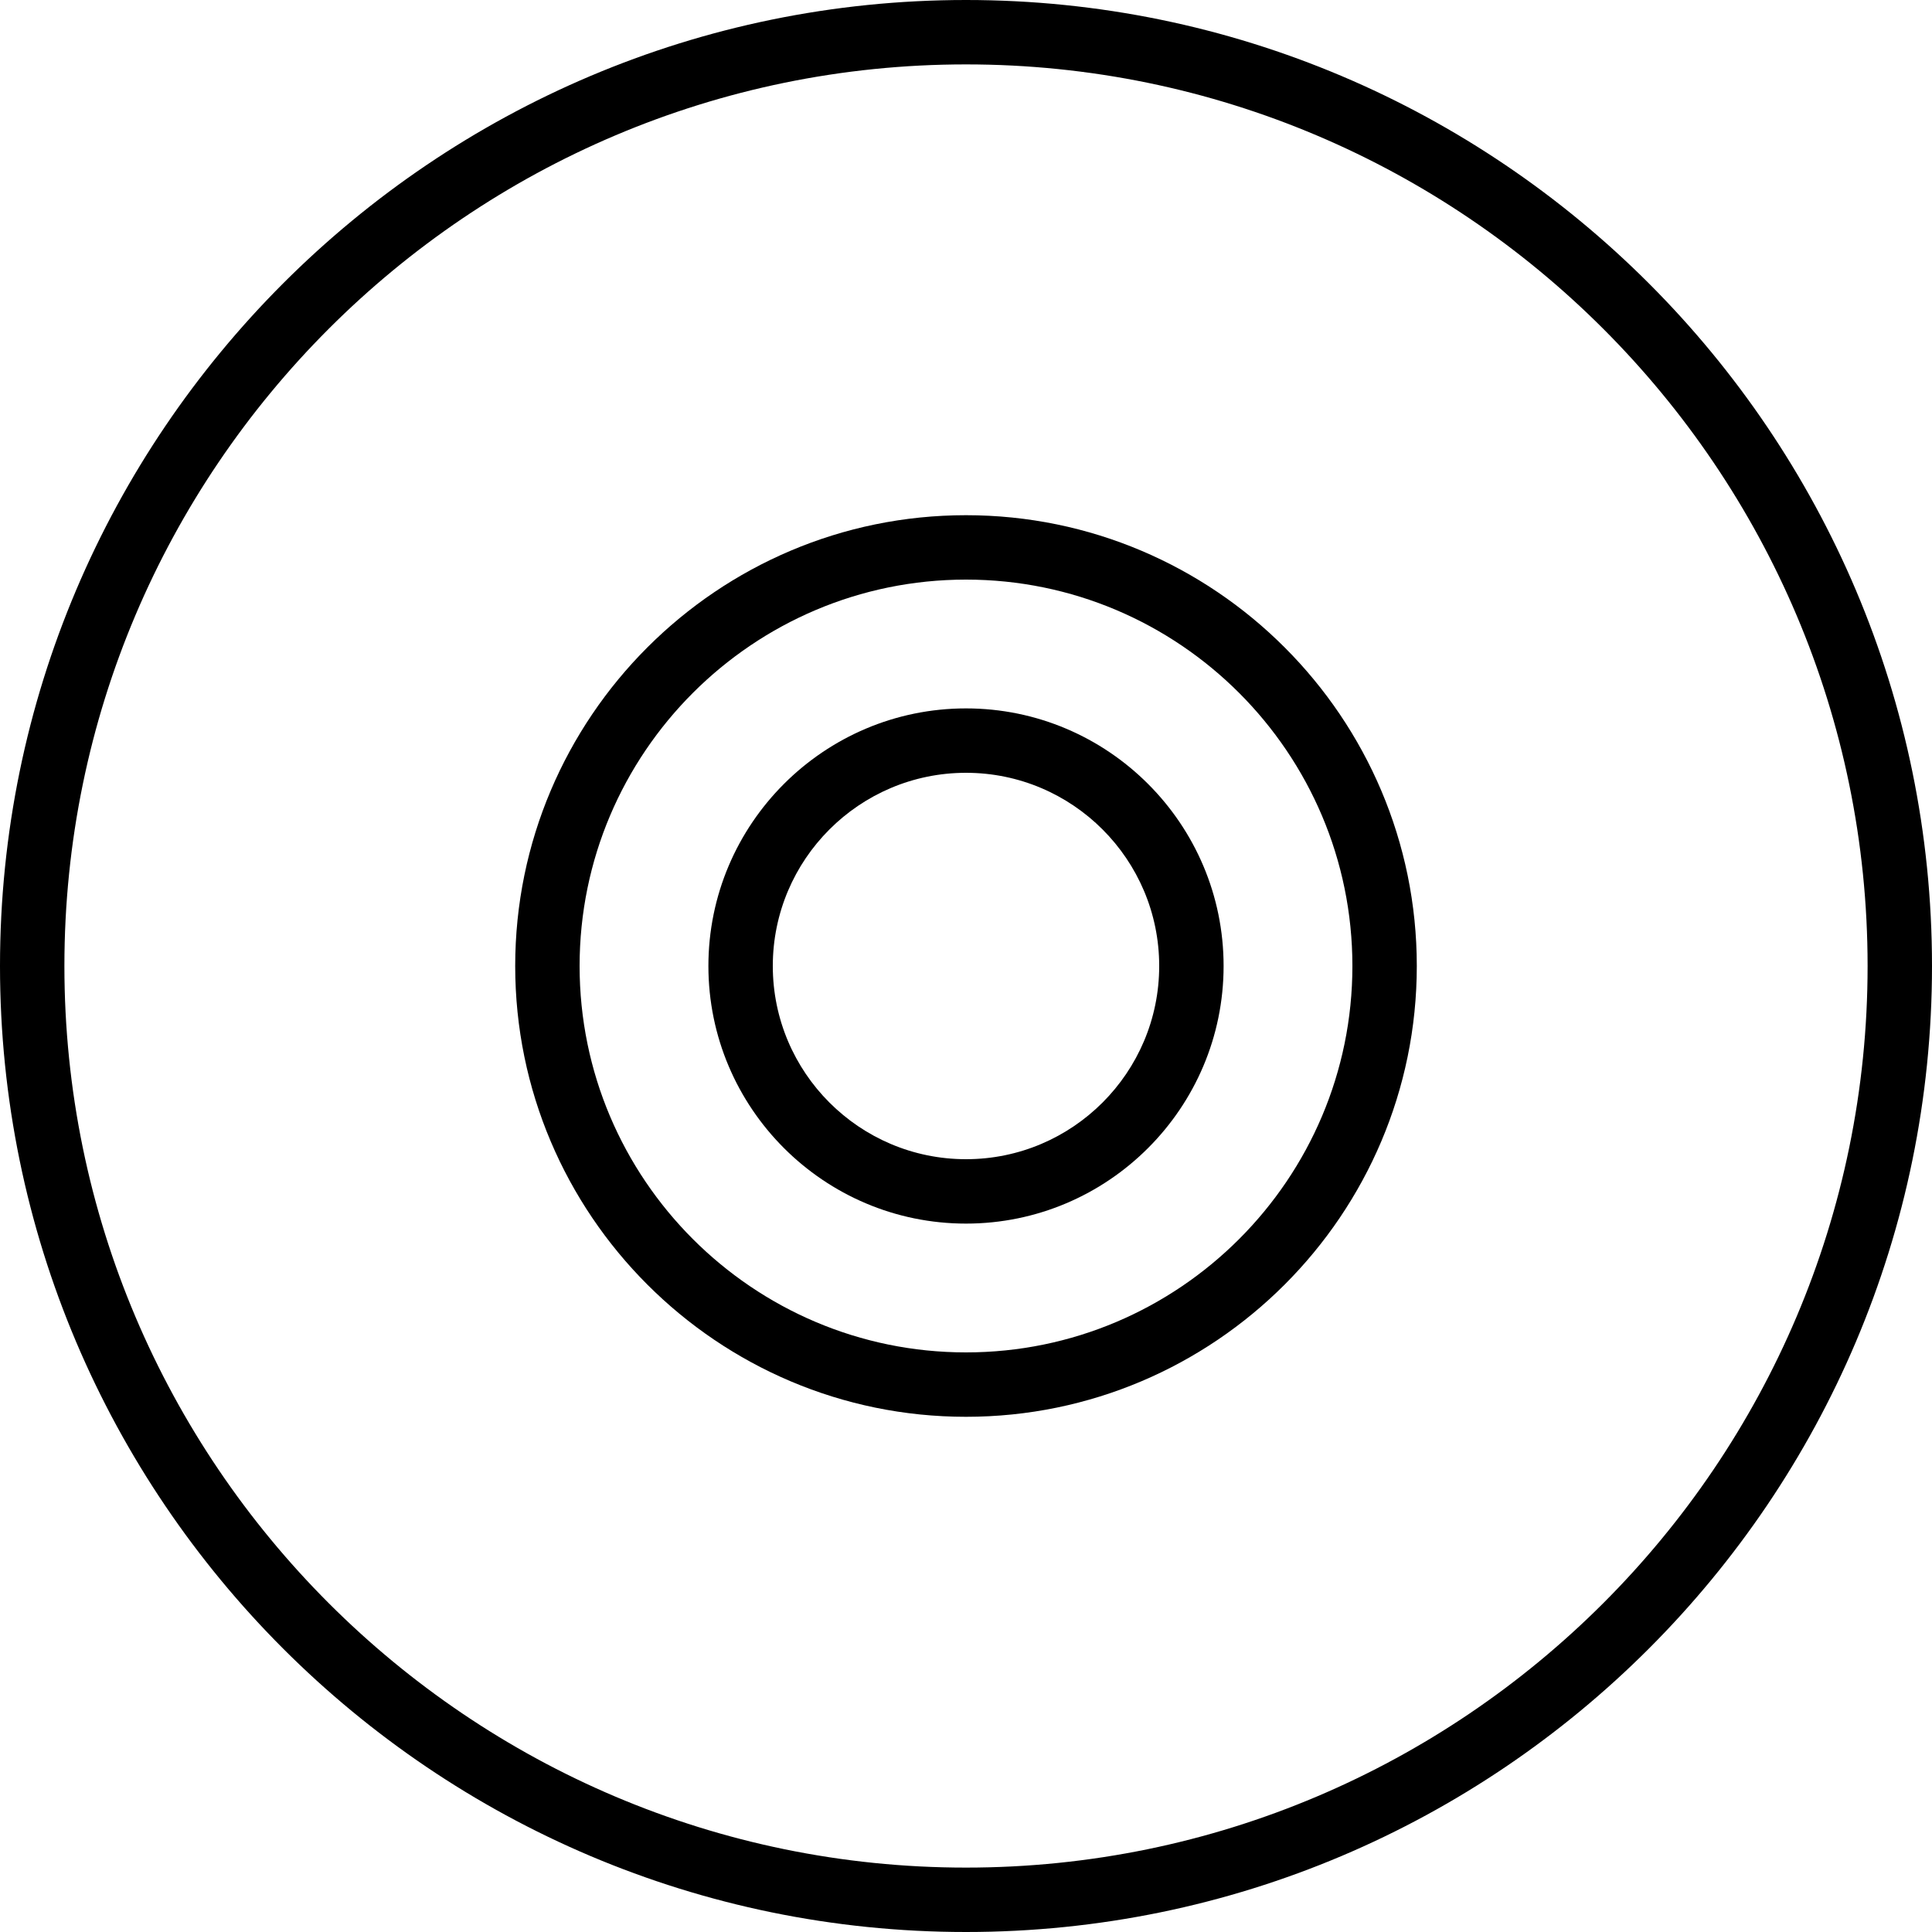
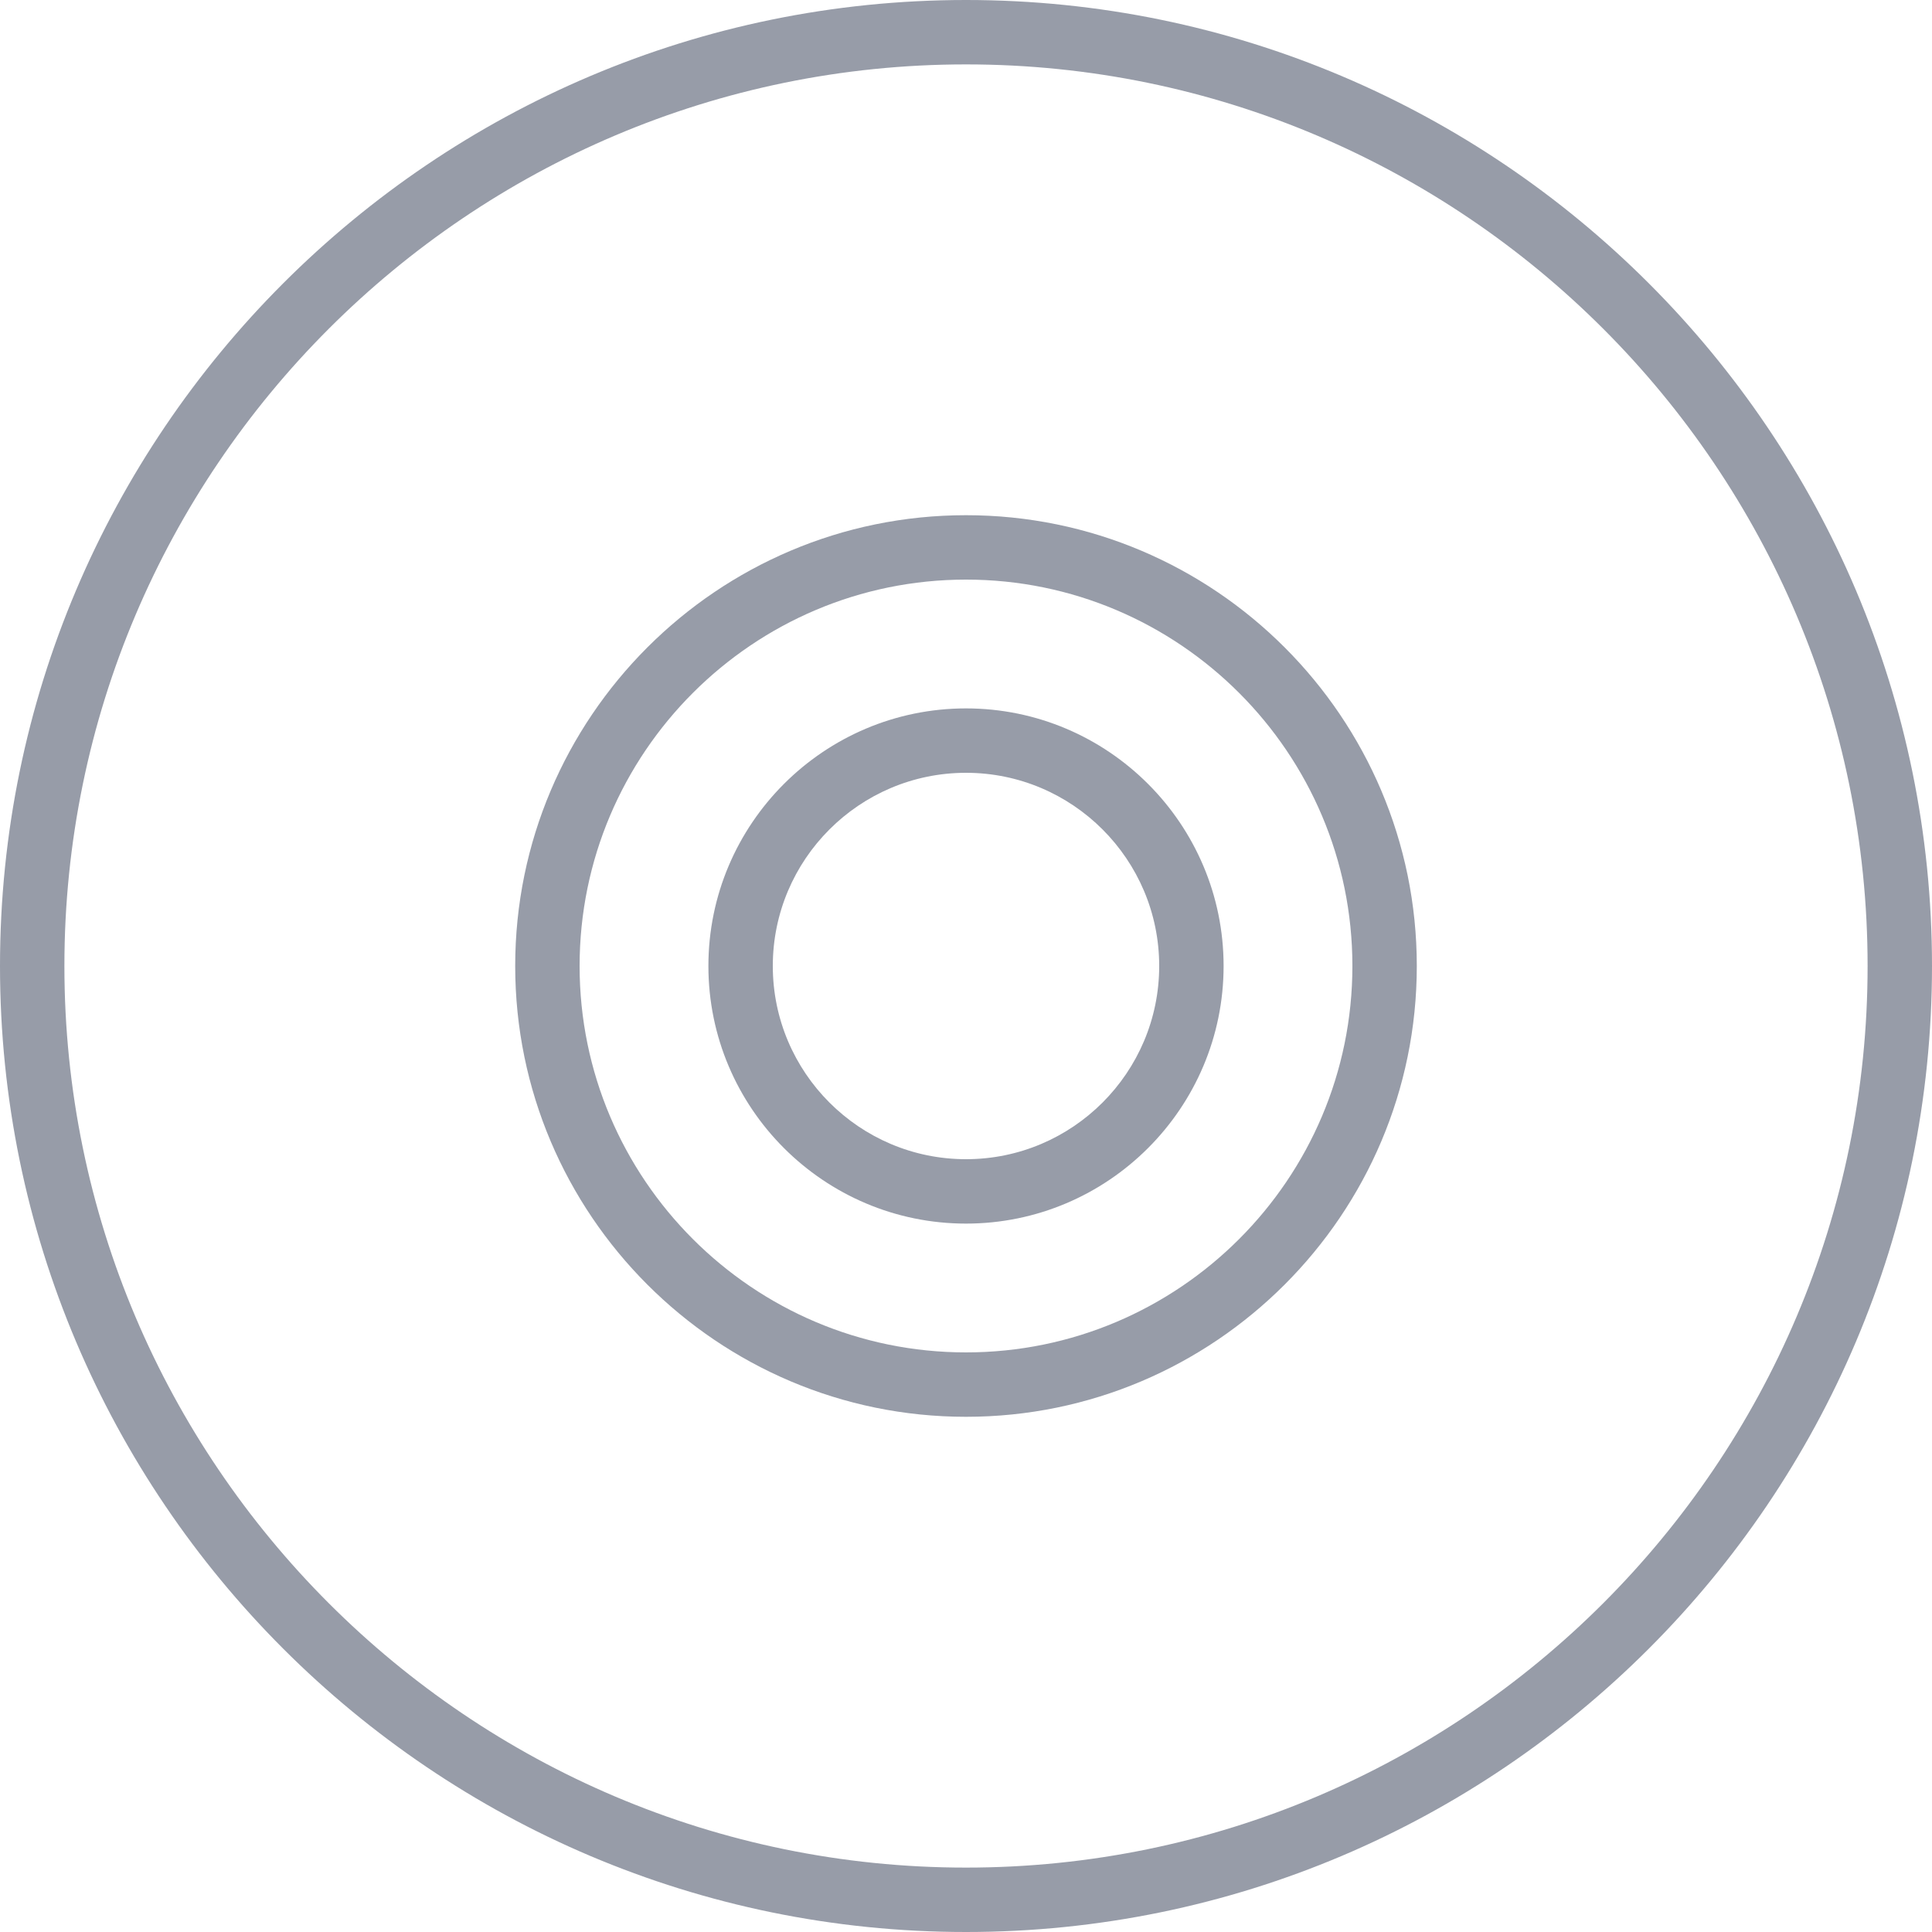
<svg xmlns="http://www.w3.org/2000/svg" version="1.1" id="Capa_1" x="0px" y="0px" viewBox="0 0 60 60" style="enable-background:new 0 0 60 60;" xml:space="preserve">
-   <g>
-     <path d="M30,0C13.458,0,0,13.458,0,30s13.458,30,30,30s30-13.458,30-30S46.542,0,30,0z M30,58C14.561,58,2,45.439,2,30   S14.561,2,30,2s28,12.561,28,28S45.439,58,30,58z" />
-     <path d="M30,22c-4.411,0-8,3.589-8,8s3.589,8,8,8s8-3.589,8-8S34.411,22,30,22z M30,36c-3.309,0-6-2.691-6-6s2.691-6,6-6   s6,2.691,6,6S33.309,36,30,36z" />
-     <path d="M30,16c-7.72,0-14,6.28-14,14s6.28,14,14,14s14-6.28,14-14S37.72,16,30,16z M30,42c-6.617,0-12-5.383-12-12s5.383-12,12-12   s12,5.383,12,12S36.617,42,30,42z" />
+   <defs id="defs3252" />
+   <g id="g3217" style="fill:#979ca8;fill-opacity:1">
+     <path d="M30,0C13.458,0,0,13.458,0,30s13.458,30,30,30s30-13.458,30-30S46.542,0,30,0z M30,58C14.561,58,2,45.439,2,30   S14.561,2,30,2s28,12.561,28,28S45.439,58,30,58z" id="path3211" style="fill:#979ca8;fill-opacity:1" />
+     <path d="M30,22c-4.411,0-8,3.589-8,8s3.589,8,8,8s8-3.589,8-8S34.411,22,30,22z M30,36c-3.309,0-6-2.691-6-6s2.691-6,6-6   s6,2.691,6,6S33.309,36,30,36z" id="path3213" style="fill:#979ca8;fill-opacity:1" />
+     <path d="M30,16c-7.72,0-14,6.28-14,14s6.28,14,14,14s14-6.28,14-14S37.72,16,30,16z M30,42c-6.617,0-12-5.383-12-12s5.383-12,12-12   s12,5.383,12,12S36.617,42,30,42z" id="path3215" style="fill:#979ca8;fill-opacity:1" />
  </g>
-   <g>
+   <g id="g3219">
</g>
-   <g>
+   <g id="g3221">
</g>
-   <g>
+   <g id="g3223">
</g>
-   <g>
+   <g id="g3225">
</g>
-   <g>
+   <g id="g3227">
</g>
-   <g>
+   <g id="g3229">
</g>
-   <g>
+   <g id="g3231">
</g>
-   <g>
+   <g id="g3233">
</g>
-   <g>
+   <g id="g3235">
</g>
-   <g>
+   <g id="g3237">
</g>
-   <g>
+   <g id="g3239">
</g>
-   <g>
+   <g id="g3241">
</g>
-   <g>
+   <g id="g3243">
</g>
-   <g>
+   <g id="g3245">
</g>
-   <g>
+   <g id="g3247">
</g>
</svg>
